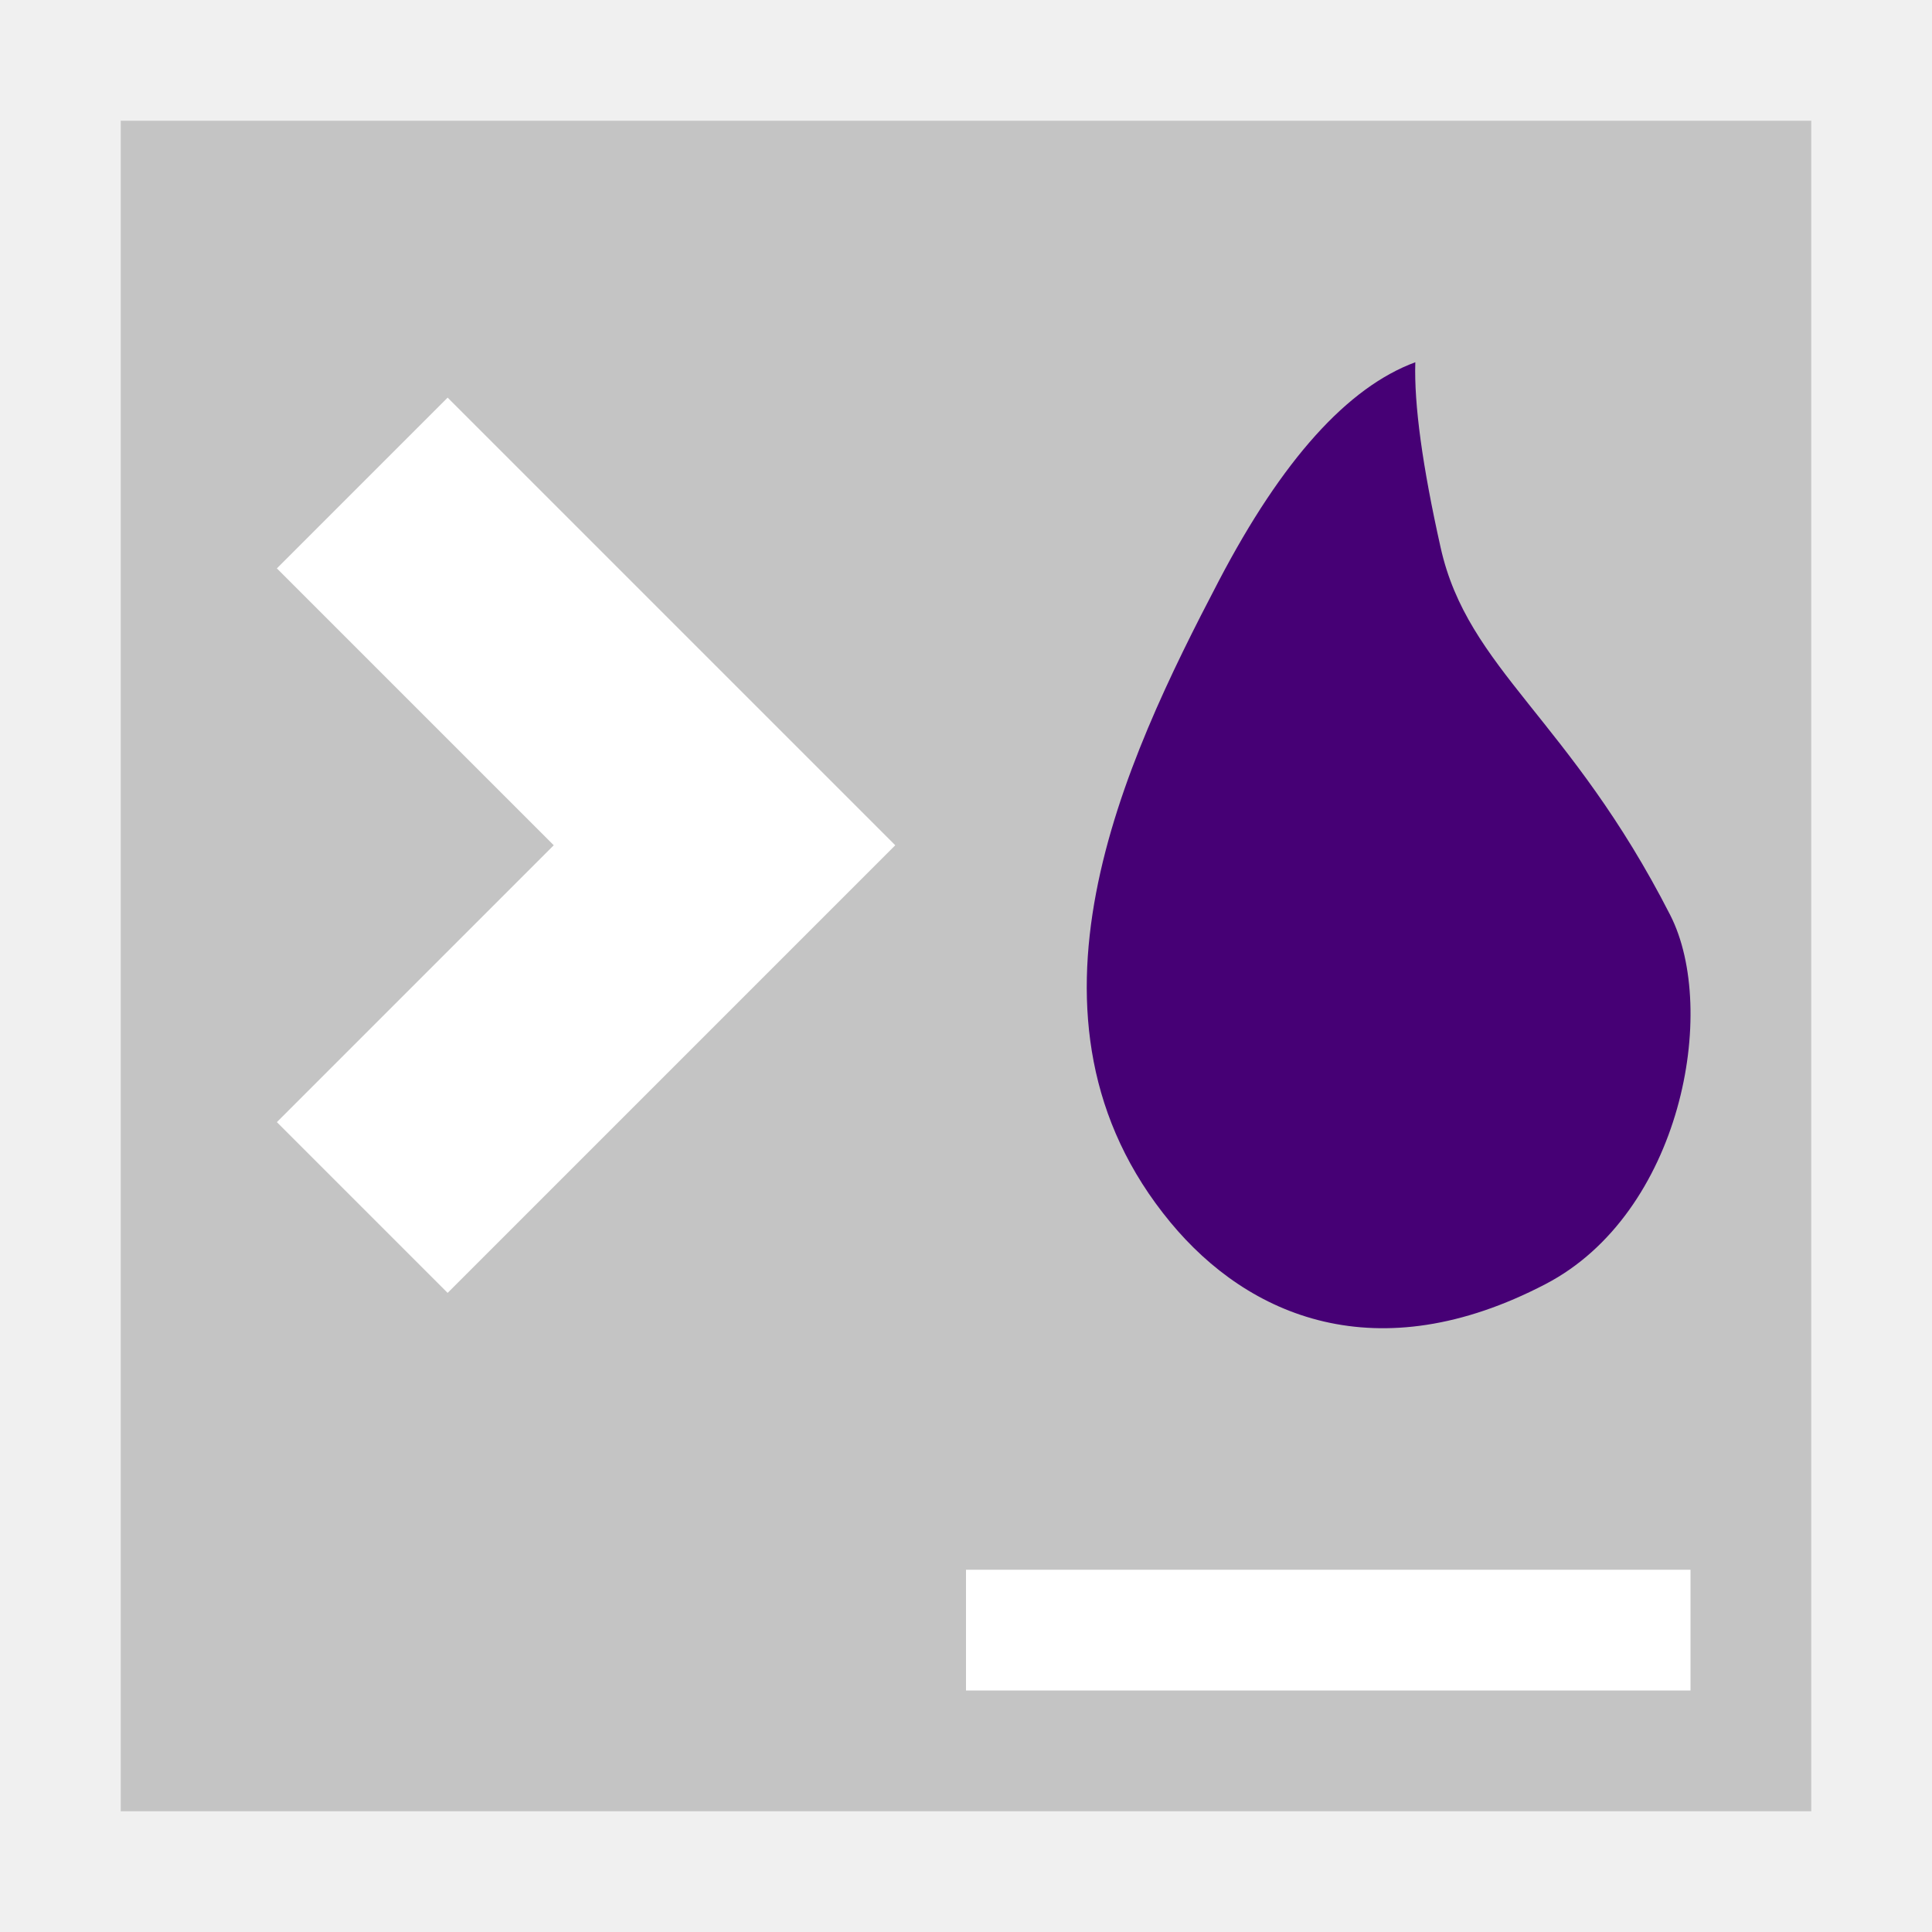
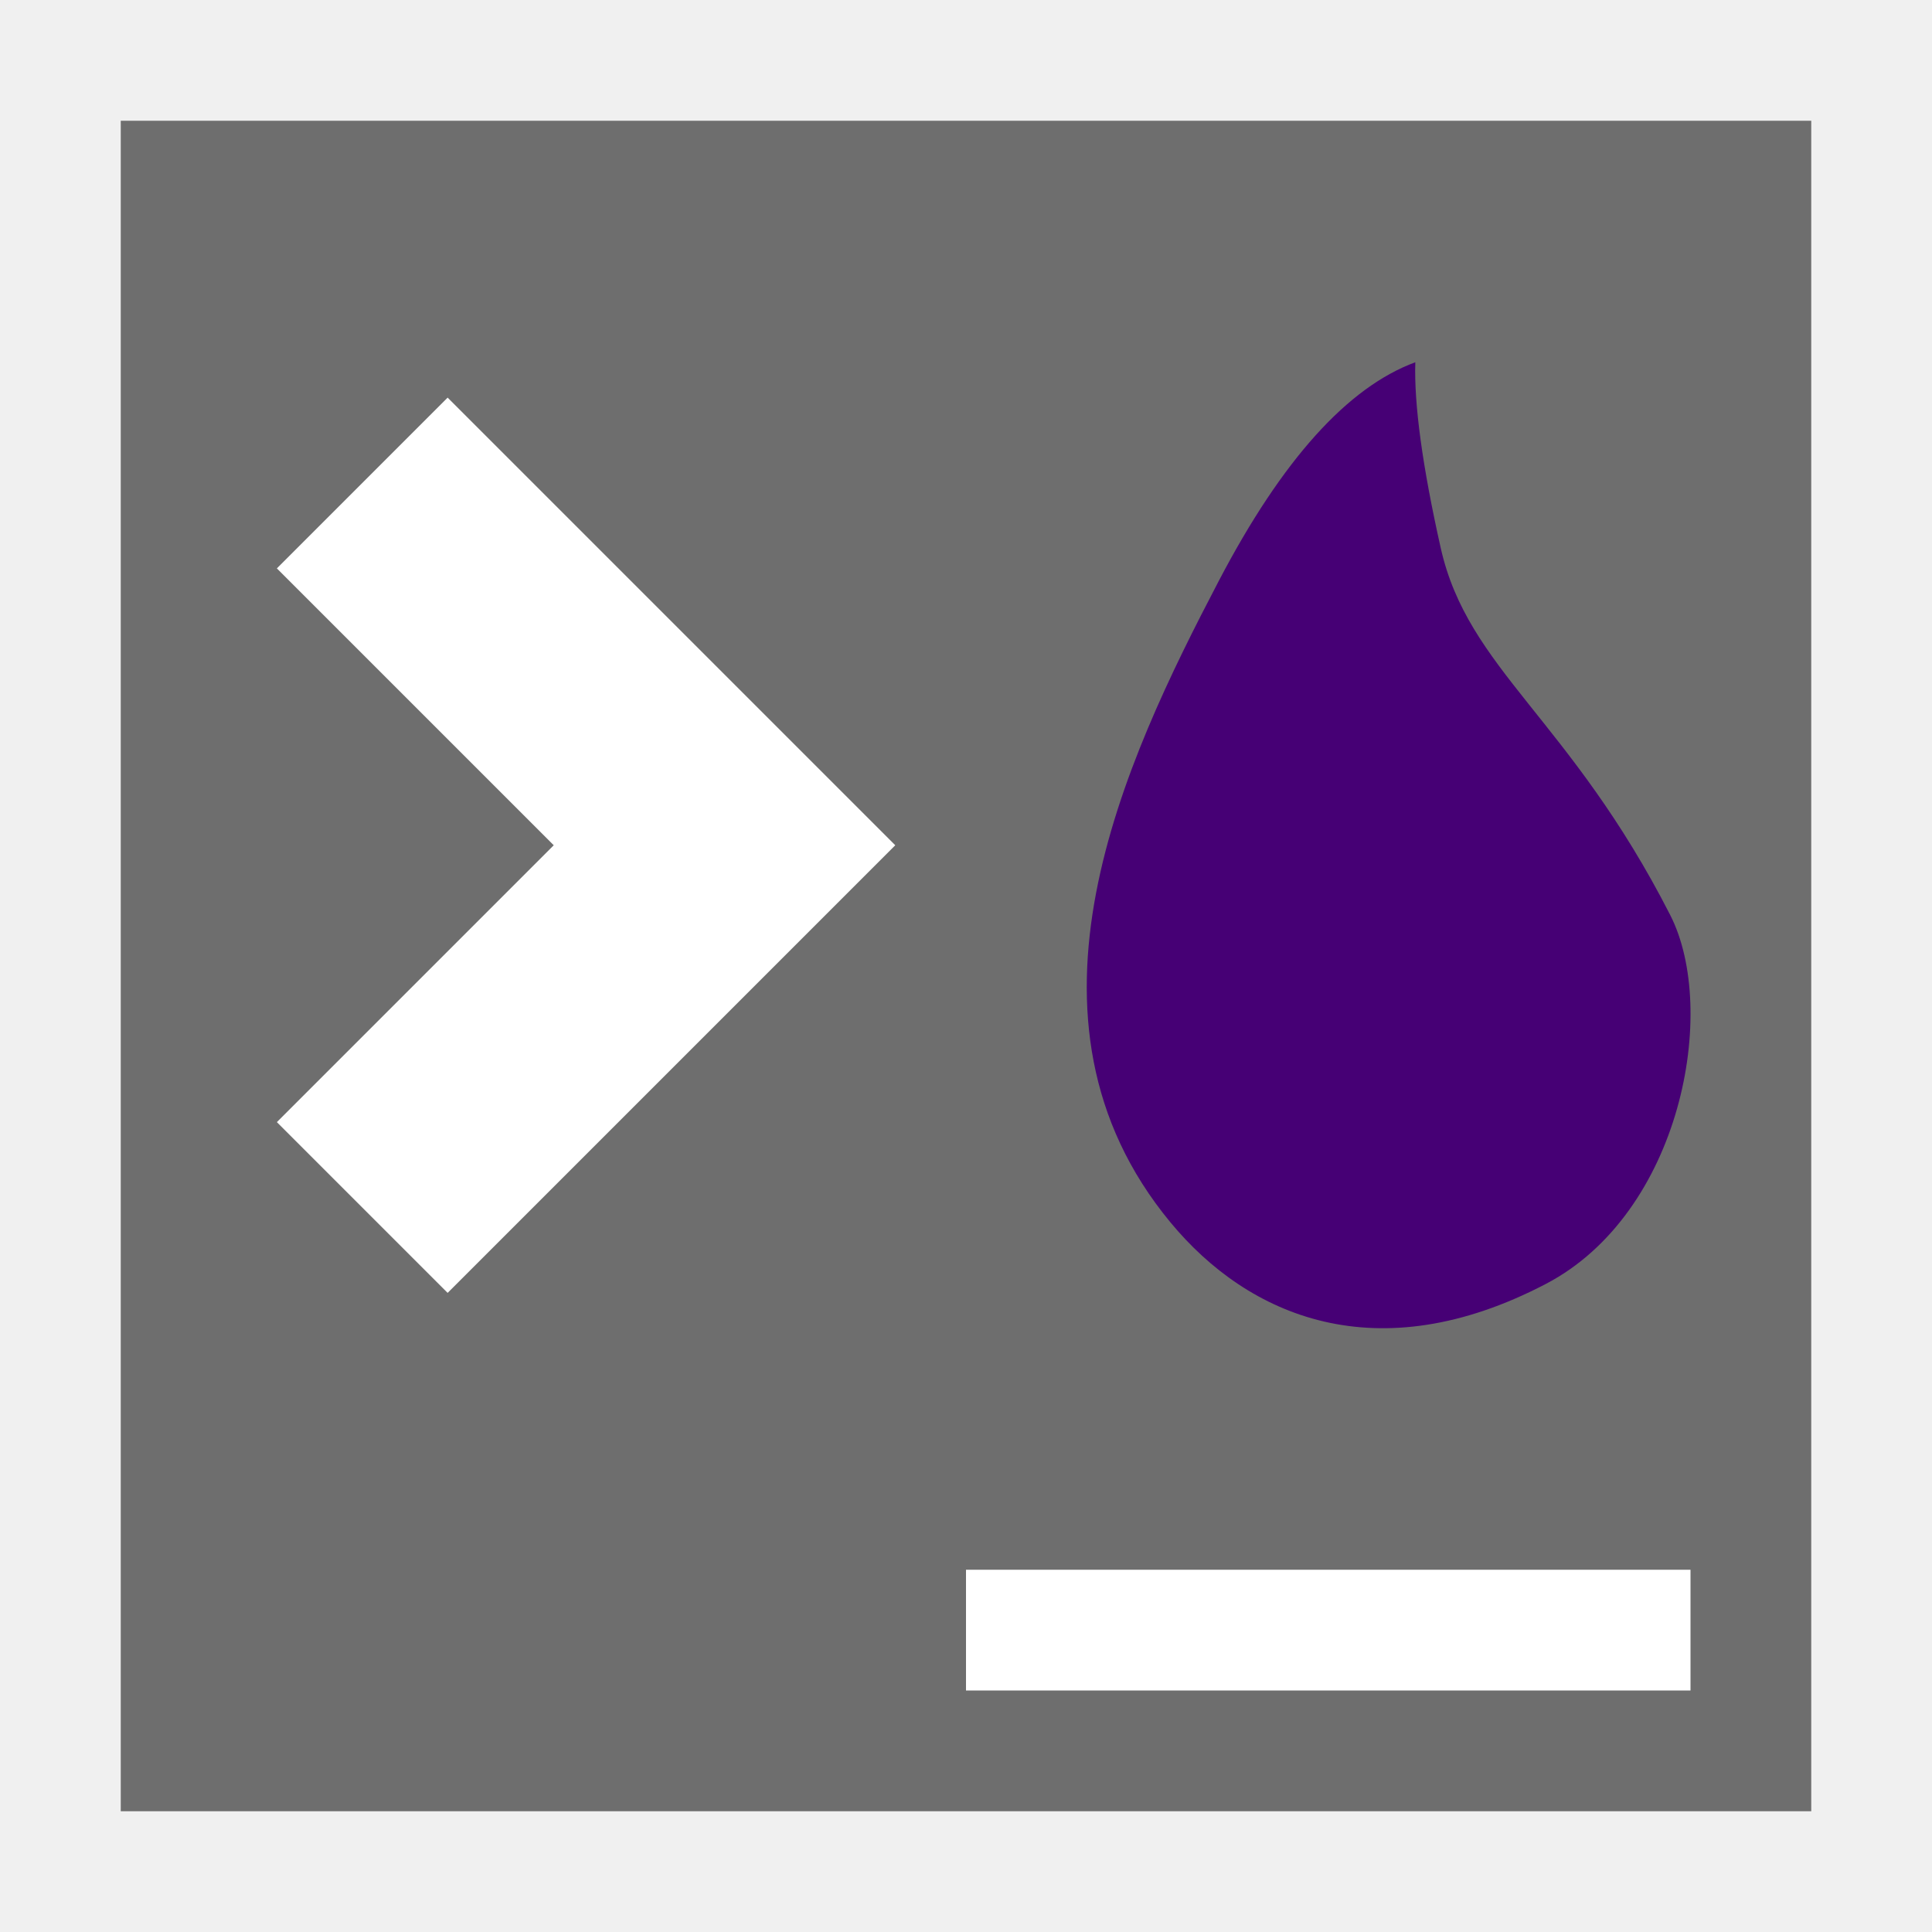
<svg xmlns="http://www.w3.org/2000/svg" width="16" height="16" viewBox="0 0 16 16" fill="none">
  <rect width="14" height="14" fill="black" fill-opacity="0" transform="translate(1 1)" />
-   <rect x="1" y="1" width="14" height="14" fill="#C4C4C4" />
+   <rect x="1" y="1" width="14" height="14" fill="#6E6E6E" />
  <rect x="8" y="13" width="6" height="1" fill="white" />
  <path d="M3 4L6 7L3 10" stroke="white" stroke-width="2" />
  <rect width="5" height="8" fill="black" fill-opacity="0" transform="translate(9 3)" />
  <path fill-rule="evenodd" clip-rule="evenodd" d="M11.721 3C11.16 3.207 10.618 3.809 10.095 4.808C9.311 6.307 8.299 8.437 9.693 10.123C10.338 10.903 11.403 11.363 12.8 10.634C13.923 10.049 14.235 8.367 13.832 7.578C13 5.948 12.157 5.546 11.931 4.536C11.78 3.862 11.71 3.35 11.721 3Z" fill="#460075" />
</svg>
